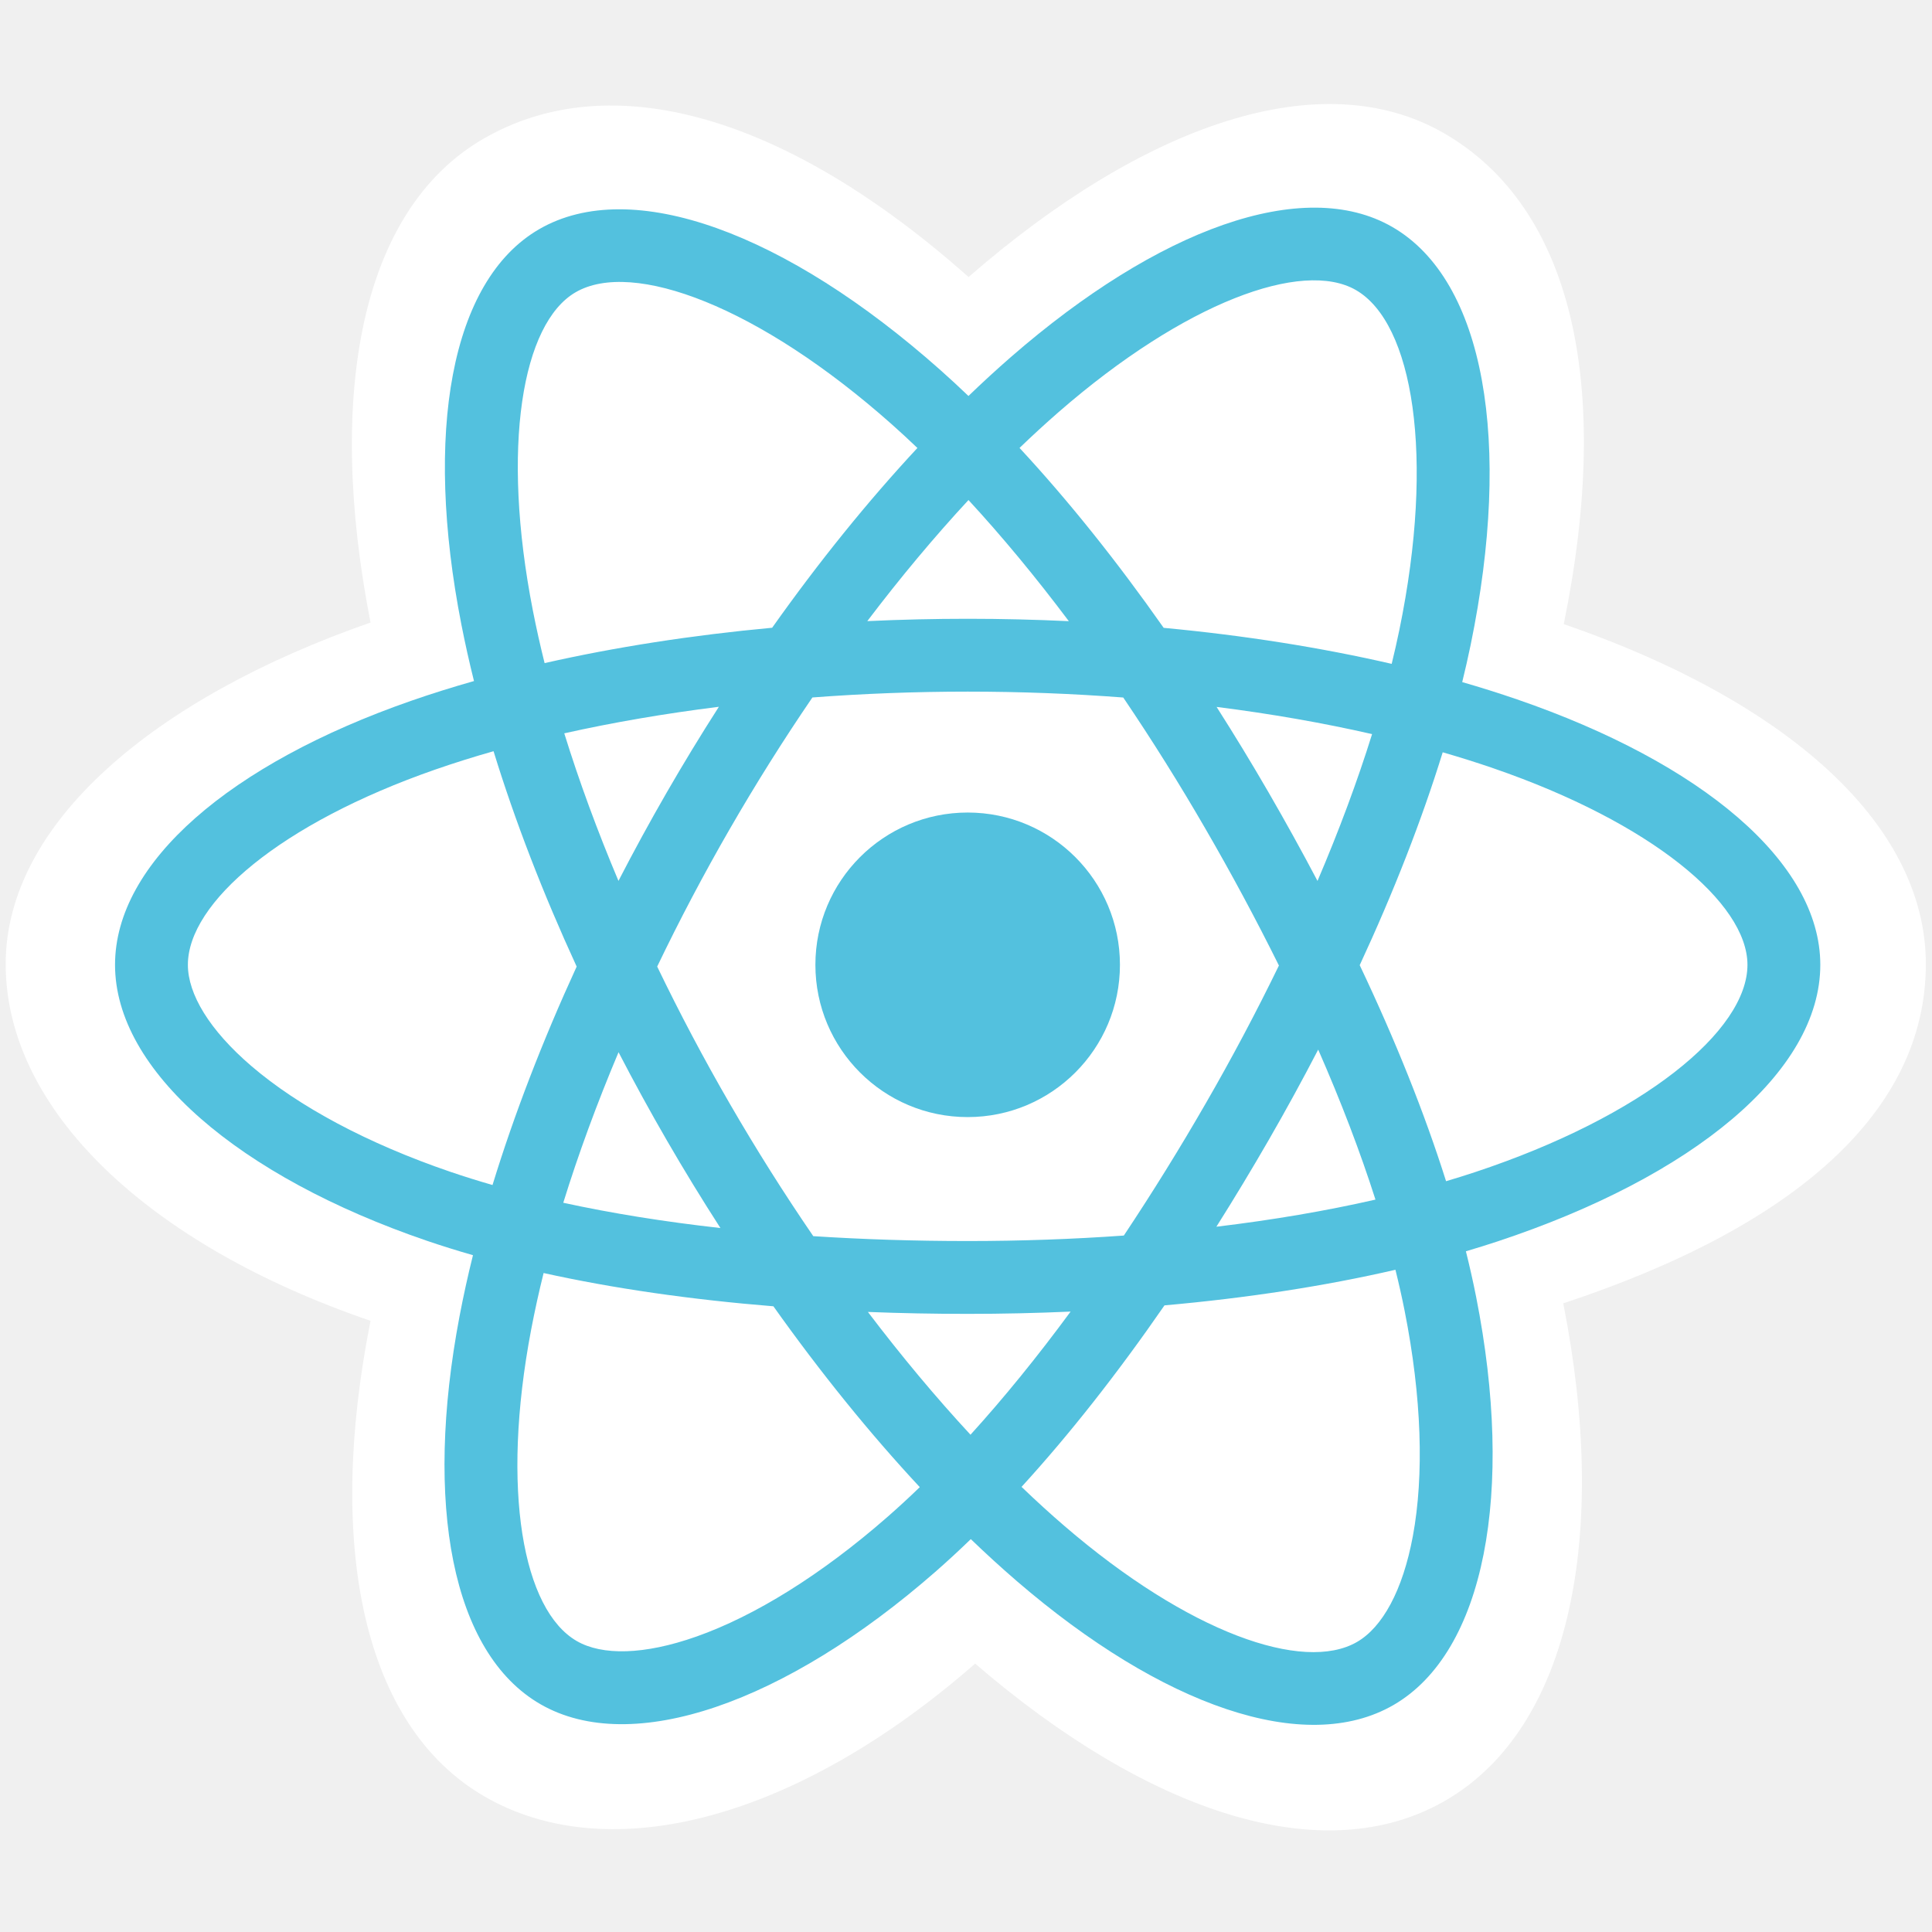
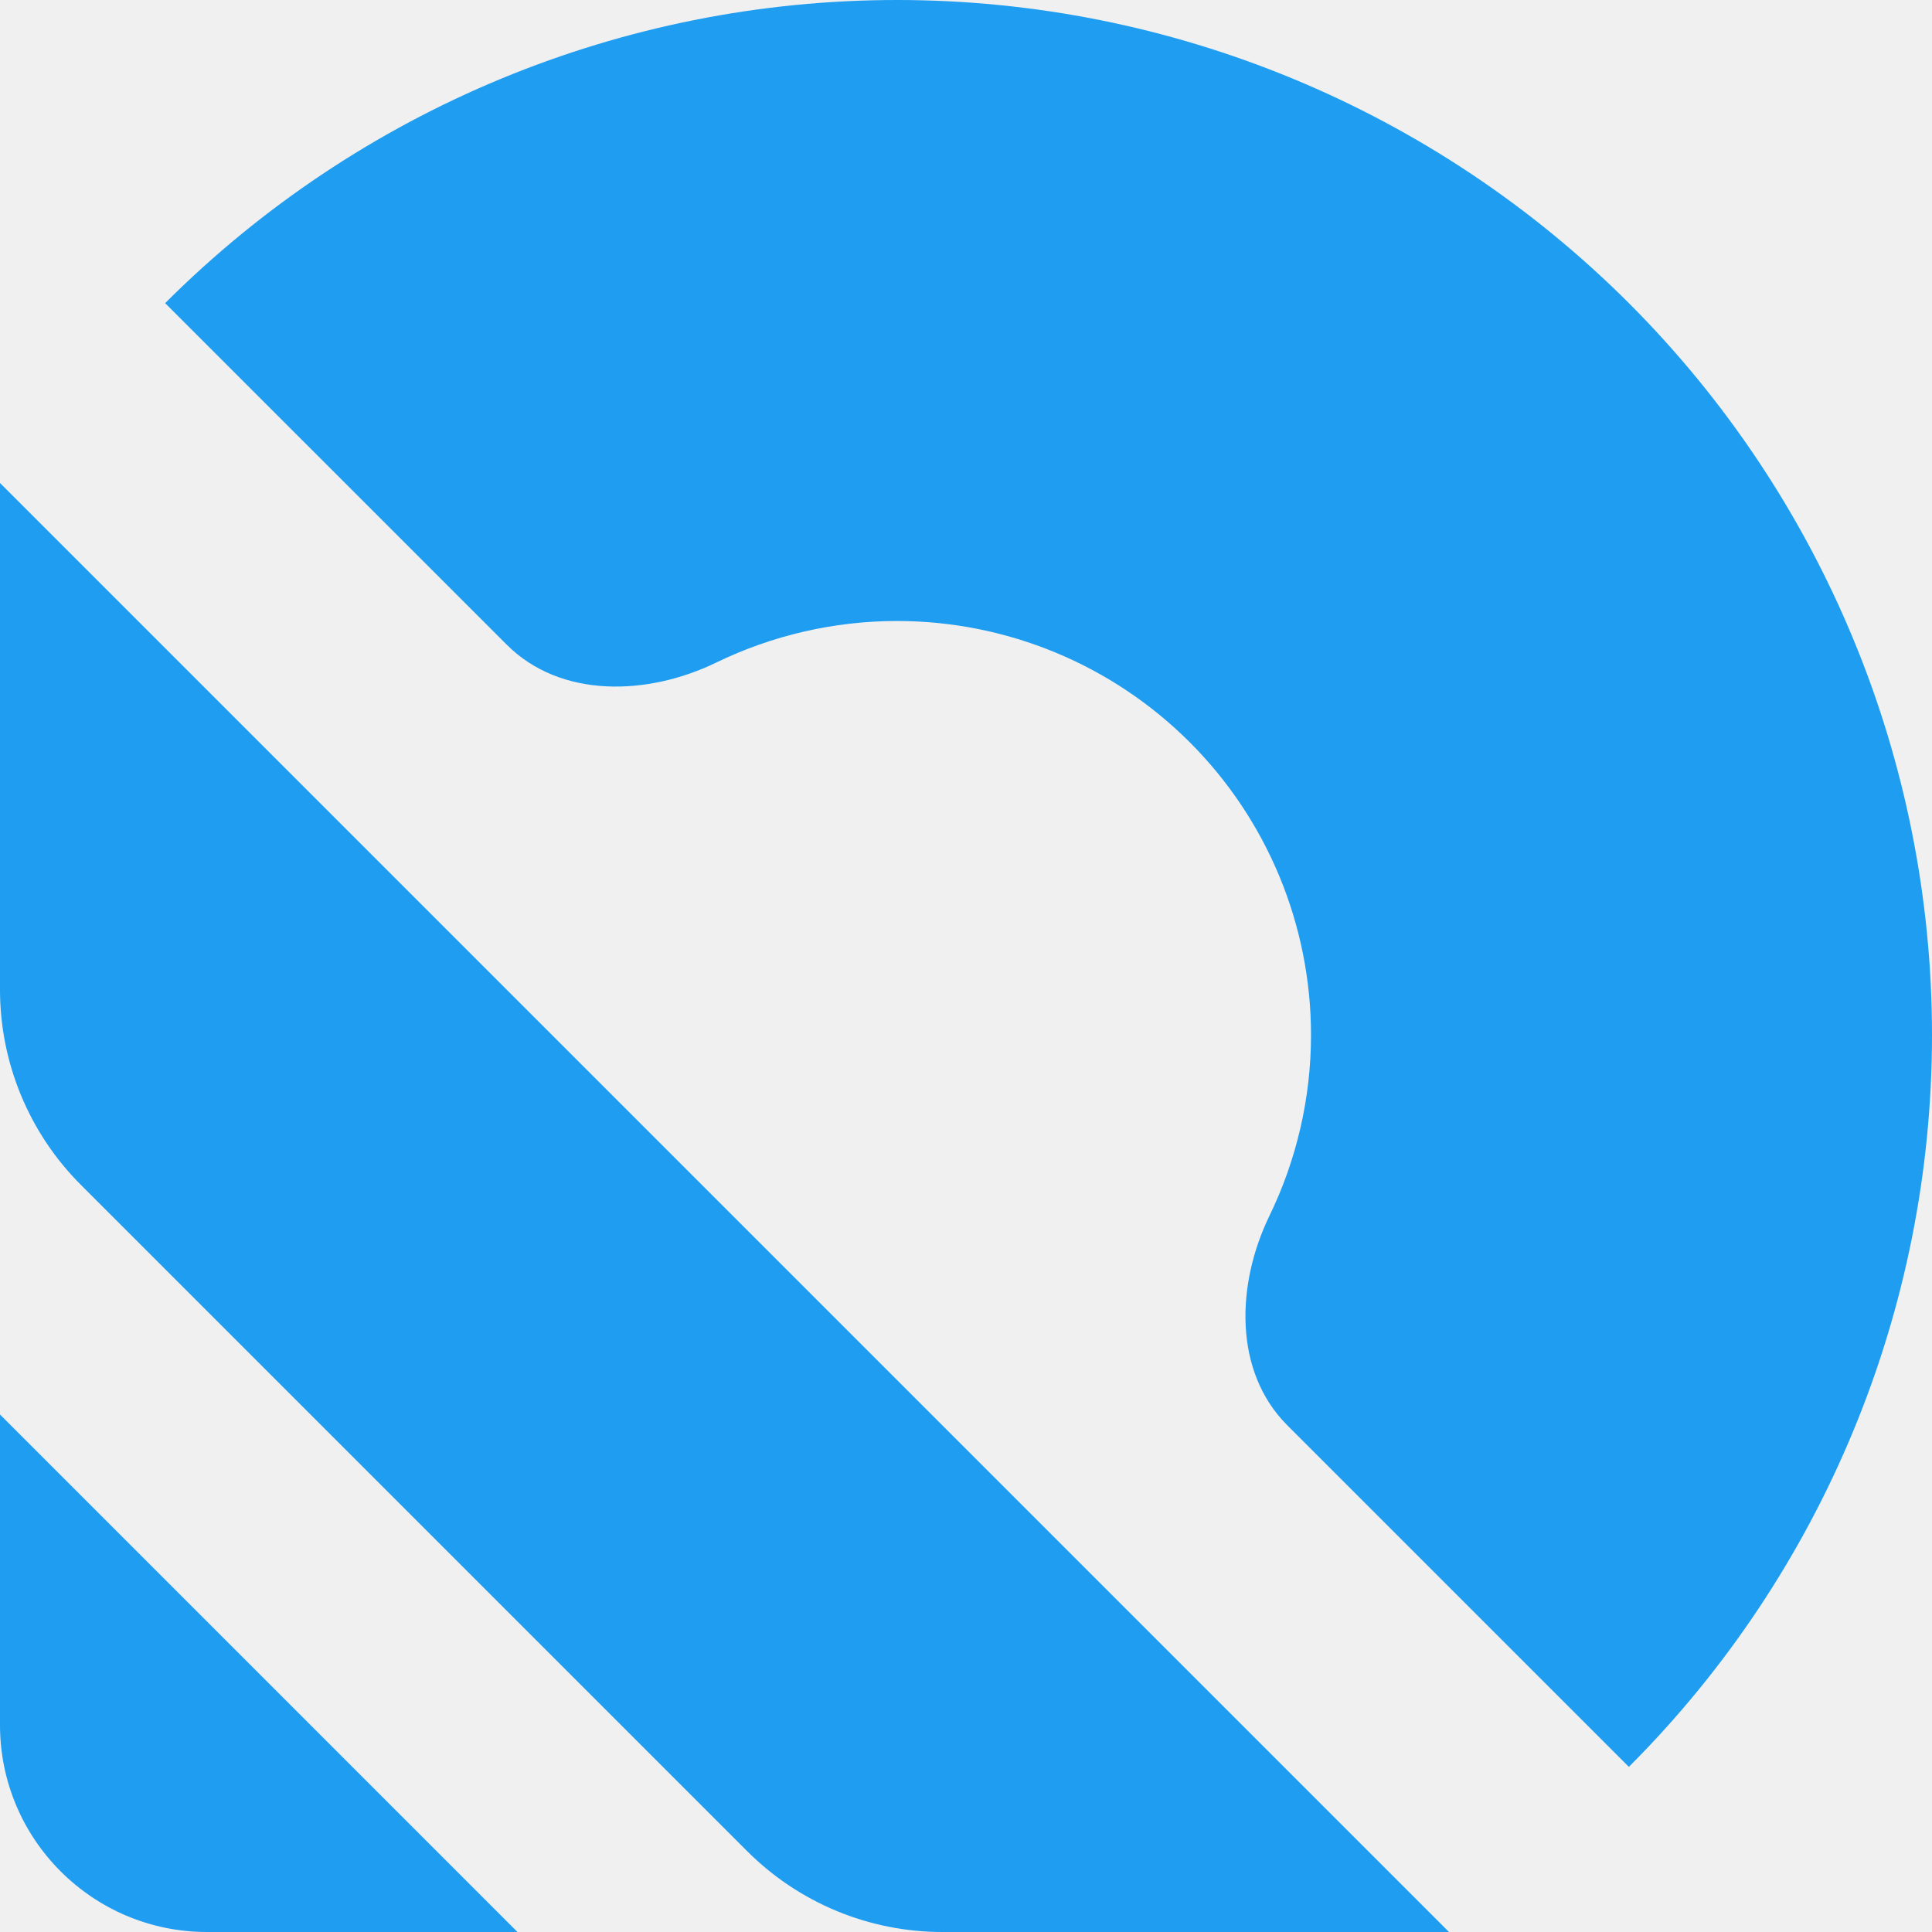
- <svg xmlns="http://www.w3.org/2000/svg" width="800px" height="800px" viewBox="0 -13 256 256" preserveAspectRatio="xMinYMin meet">
-   <path d="M.754 114.75c0 19.215 18.763 37.152 48.343 47.263-5.907 29.737-1.058 53.706 15.136 63.045 16.645 9.6 41.443 2.955 64.98-17.62 22.943 19.744 46.13 27.514 62.31 18.148 16.63-9.627 21.687-35.221 15.617-65.887 30.81-10.186 48.044-25.481 48.044-44.949 0-18.769-18.797-35.006-47.979-45.052 6.535-31.933.998-55.32-15.867-65.045-16.259-9.376-39.716-1.204-62.996 19.056C104.122 2.205 80.897-4.36 64.05 5.392 47.806 14.795 43.171 39.2 49.097 69.487 20.515 79.452.754 96.057.754 114.75z" fill="#FFF" />
-   <path d="M201.025 79.674a151.364 151.364 0 0 0-7.274-2.292 137.5 137.5 0 0 0 1.124-4.961c5.506-26.728 1.906-48.26-10.388-55.348-11.787-6.798-31.065.29-50.535 17.233a151.136 151.136 0 0 0-5.626 5.163 137.573 137.573 0 0 0-3.744-3.458c-20.405-18.118-40.858-25.752-53.139-18.643-11.776 6.817-15.264 27.06-10.307 52.39a150.91 150.91 0 0 0 1.67 7.484c-2.894.822-5.689 1.698-8.363 2.63-23.922 8.34-39.2 21.412-39.2 34.97 0 14.004 16.4 28.05 41.318 36.566a128.44 128.44 0 0 0 6.11 1.91 147.813 147.813 0 0 0-1.775 8.067c-4.726 24.89-1.035 44.653 10.71 51.428 12.131 6.995 32.491-.195 52.317-17.525 1.567-1.37 3.14-2.823 4.715-4.346a148.34 148.34 0 0 0 6.108 5.573c19.204 16.525 38.17 23.198 49.905 16.405 12.12-7.016 16.058-28.247 10.944-54.078-.39-1.973-.845-3.988-1.355-6.04 1.43-.422 2.833-.858 4.202-1.312 25.904-8.582 42.757-22.457 42.757-36.648 0-13.607-15.77-26.767-40.174-35.168z" fill="#53C1DE" />
-   <path d="M195.406 142.328c-1.235.409-2.503.804-3.795 1.187-2.86-9.053-6.72-18.68-11.442-28.625 4.507-9.71 8.217-19.213 10.997-28.208 2.311.67 4.555 1.375 6.717 2.12 20.91 7.197 33.664 17.84 33.664 26.04 0 8.735-13.775 20.075-36.14 27.486zm-9.28 18.389c2.261 11.422 2.584 21.749 1.086 29.822-1.346 7.254-4.052 12.09-7.398 14.027-7.121 4.122-22.35-1.236-38.772-15.368-1.883-1.62-3.78-3.35-5.682-5.18 6.367-6.964 12.73-15.06 18.94-24.05 10.924-.969 21.244-2.554 30.603-4.717.46 1.86.87 3.683 1.223 5.466zm-93.85 43.137c-6.957 2.457-12.498 2.527-15.847.596-7.128-4.11-10.09-19.98-6.049-41.265a138.507 138.507 0 0 1 1.65-7.502c9.255 2.047 19.5 3.52 30.45 4.408 6.251 8.797 12.798 16.883 19.396 23.964a118.863 118.863 0 0 1-4.305 3.964c-8.767 7.664-17.552 13.1-25.294 15.835zm-32.593-61.58c-11.018-3.766-20.117-8.66-26.354-14-5.604-4.8-8.434-9.565-8.434-13.432 0-8.227 12.267-18.722 32.726-25.855a139.276 139.276 0 0 1 7.777-2.447c2.828 9.197 6.537 18.813 11.013 28.537-4.534 9.869-8.296 19.638-11.15 28.943a118.908 118.908 0 0 1-5.578-1.746zm10.926-74.37c-4.247-21.703-1.427-38.074 5.67-42.182 7.56-4.376 24.275 1.864 41.893 17.507 1.126 1 2.257 2.047 3.39 3.13-6.564 7.049-13.051 15.074-19.248 23.82-10.627.985-20.8 2.567-30.152 4.686a141.525 141.525 0 0 1-1.553-6.962zm97.467 24.067a306.982 306.982 0 0 0-6.871-11.3c7.21.91 14.117 2.12 20.603 3.601-1.947 6.241-4.374 12.767-7.232 19.457a336.42 336.42 0 0 0-6.5-11.758zm-39.747-38.714c4.452 4.823 8.911 10.209 13.297 16.052a284.245 284.245 0 0 0-26.706-.006c4.39-5.789 8.887-11.167 13.409-16.046zm-40.002 38.78a285.24 285.24 0 0 0-6.378 11.685c-2.811-6.667-5.216-13.222-7.18-19.552 6.447-1.443 13.322-2.622 20.485-3.517a283.79 283.79 0 0 0-6.927 11.384zm7.133 57.683c-7.4-.826-14.379-1.945-20.824-3.348 1.995-6.442 4.453-13.138 7.324-19.948a283.494 283.494 0 0 0 6.406 11.692 285.27 285.27 0 0 0 7.094 11.604zm33.136 27.389c-4.575-4.937-9.138-10.397-13.595-16.27 4.326.17 8.737.256 13.22.256 4.606 0 9.159-.103 13.64-.303-4.4 5.98-8.843 11.448-13.265 16.317zm46.072-51.032c3.02 6.884 5.566 13.544 7.588 19.877-6.552 1.495-13.625 2.699-21.078 3.593a337.537 337.537 0 0 0 6.937-11.498 306.632 306.632 0 0 0 6.553-11.972zm-14.915 7.15a316.478 316.478 0 0 1-10.84 17.49c-6.704.479-13.632.726-20.692.726-7.031 0-13.871-.219-20.458-.646A273.798 273.798 0 0 1 96.72 133.28a271.334 271.334 0 0 1-9.64-18.206 273.864 273.864 0 0 1 9.611-18.216v.002a271.252 271.252 0 0 1 10.956-17.442c6.72-.508 13.61-.774 20.575-.774 6.996 0 13.895.268 20.613.78a290.704 290.704 0 0 1 10.887 17.383 316.418 316.418 0 0 1 9.741 18.13 290.806 290.806 0 0 1-9.709 18.29zm19.913-107.792c7.566 4.364 10.509 21.961 5.755 45.038a127.525 127.525 0 0 1-1.016 4.492c-9.374-2.163-19.554-3.773-30.212-4.773-6.209-8.841-12.642-16.88-19.1-23.838a141.92 141.92 0 0 1 5.196-4.766c16.682-14.518 32.273-20.25 39.377-16.153z" fill="#FFF" />
-   <path d="M128.221 94.665c11.144 0 20.177 9.034 20.177 20.177 0 11.144-9.033 20.178-20.177 20.178-11.143 0-20.177-9.034-20.177-20.178 0-11.143 9.034-20.177 20.177-20.177" fill="#53C1DE" />
+ <svg xmlns="http://www.w3.org/2000/svg" width="40" height="40" viewBox="0 0 40 40" fill="none">
+   <path d="M33.724 36.581C37.743 32.562 40 27.112 40 21.429C40 15.745 37.743 10.295 33.724 6.276C29.705 2.258 24.255 1.02188e-06 18.572 0C12.889 -1.02188e-06 7.438 2.258 3.419 6.276L10.491 13.347C11.606 14.463 13.408 14.407 14.828 13.718C15.984 13.157 17.262 12.857 18.572 12.857C20.845 12.857 23.025 13.76 24.633 15.368C26.24 16.975 27.143 19.155 27.143 21.429C27.143 22.738 26.843 24.017 26.282 25.173C25.593 26.592 25.537 28.394 26.653 29.51L33.724 36.581Z" fill="#1e9df1" />
+   <path d="M30 40H19.51C17.994 40 16.541 39.398 15.469 38.326L1.674 24.531C0.602 23.459 0 22.006 0 20.49V10L30 40Z" fill="#1e9df1" />
+   <path d="M10.714 40H4.286C1.919 40 0 38.081 0 35.714V29.286L10.714 40Z" fill="#1e9df1" />
</svg>
